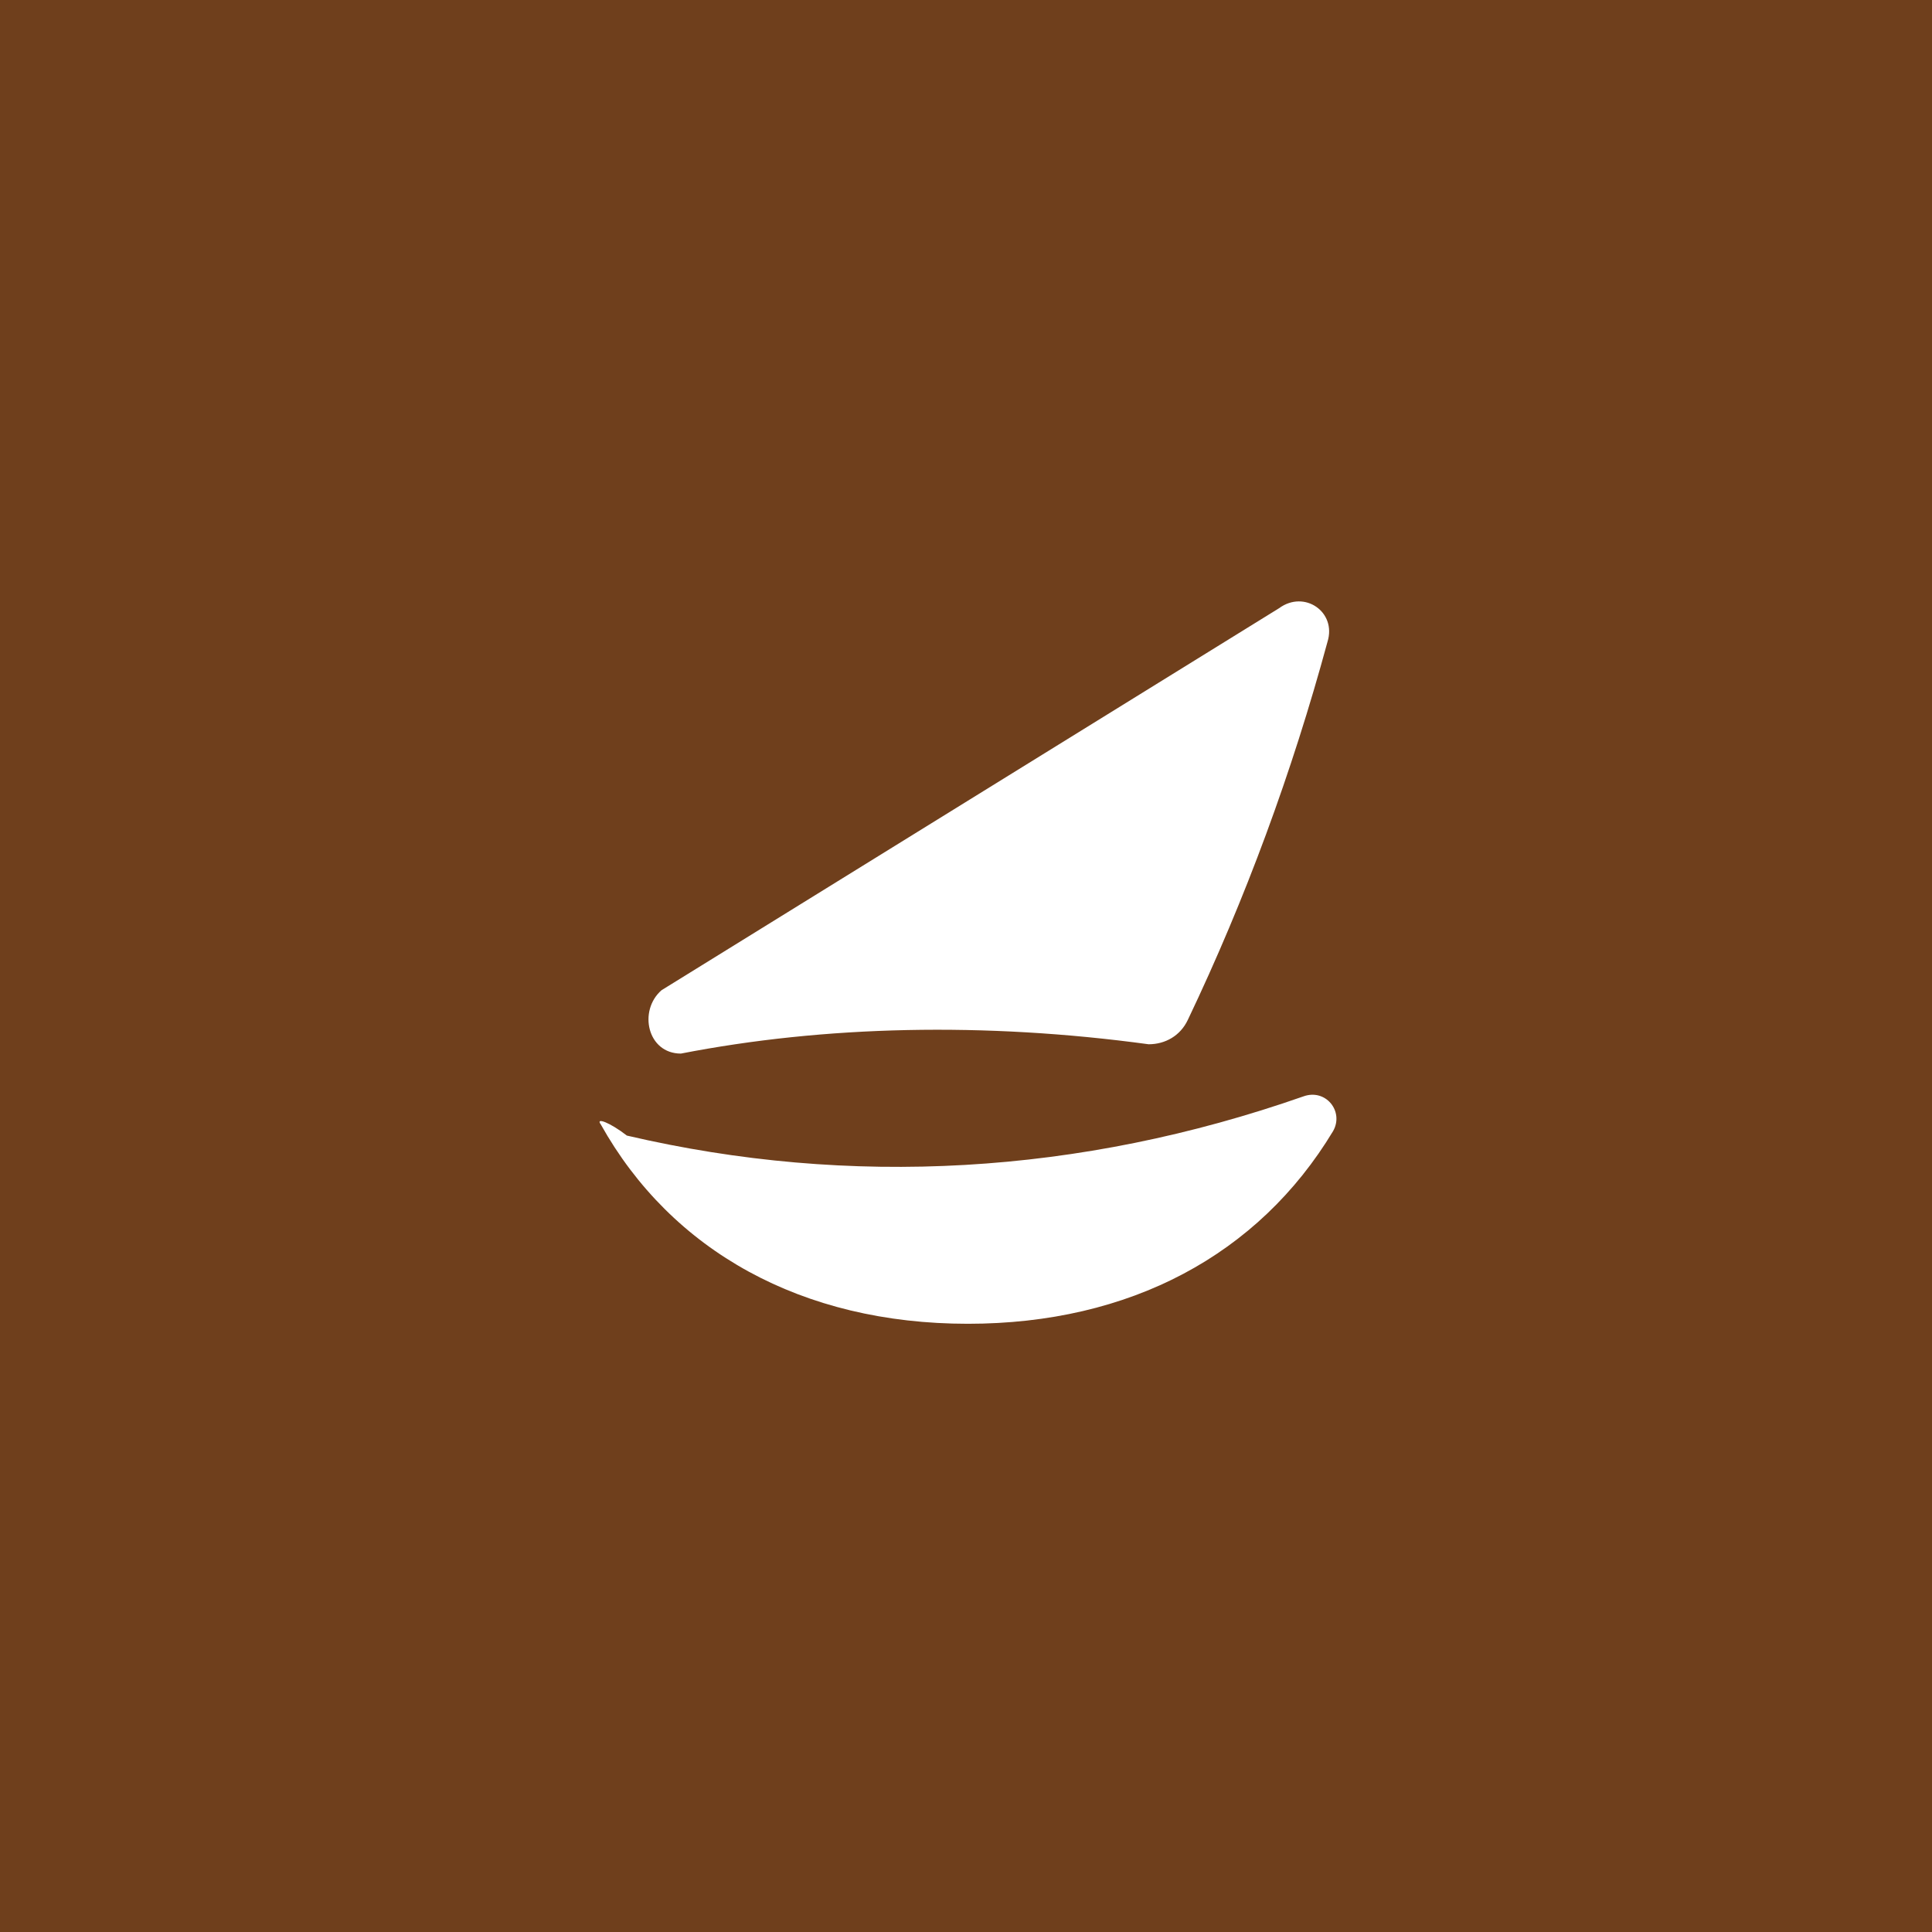
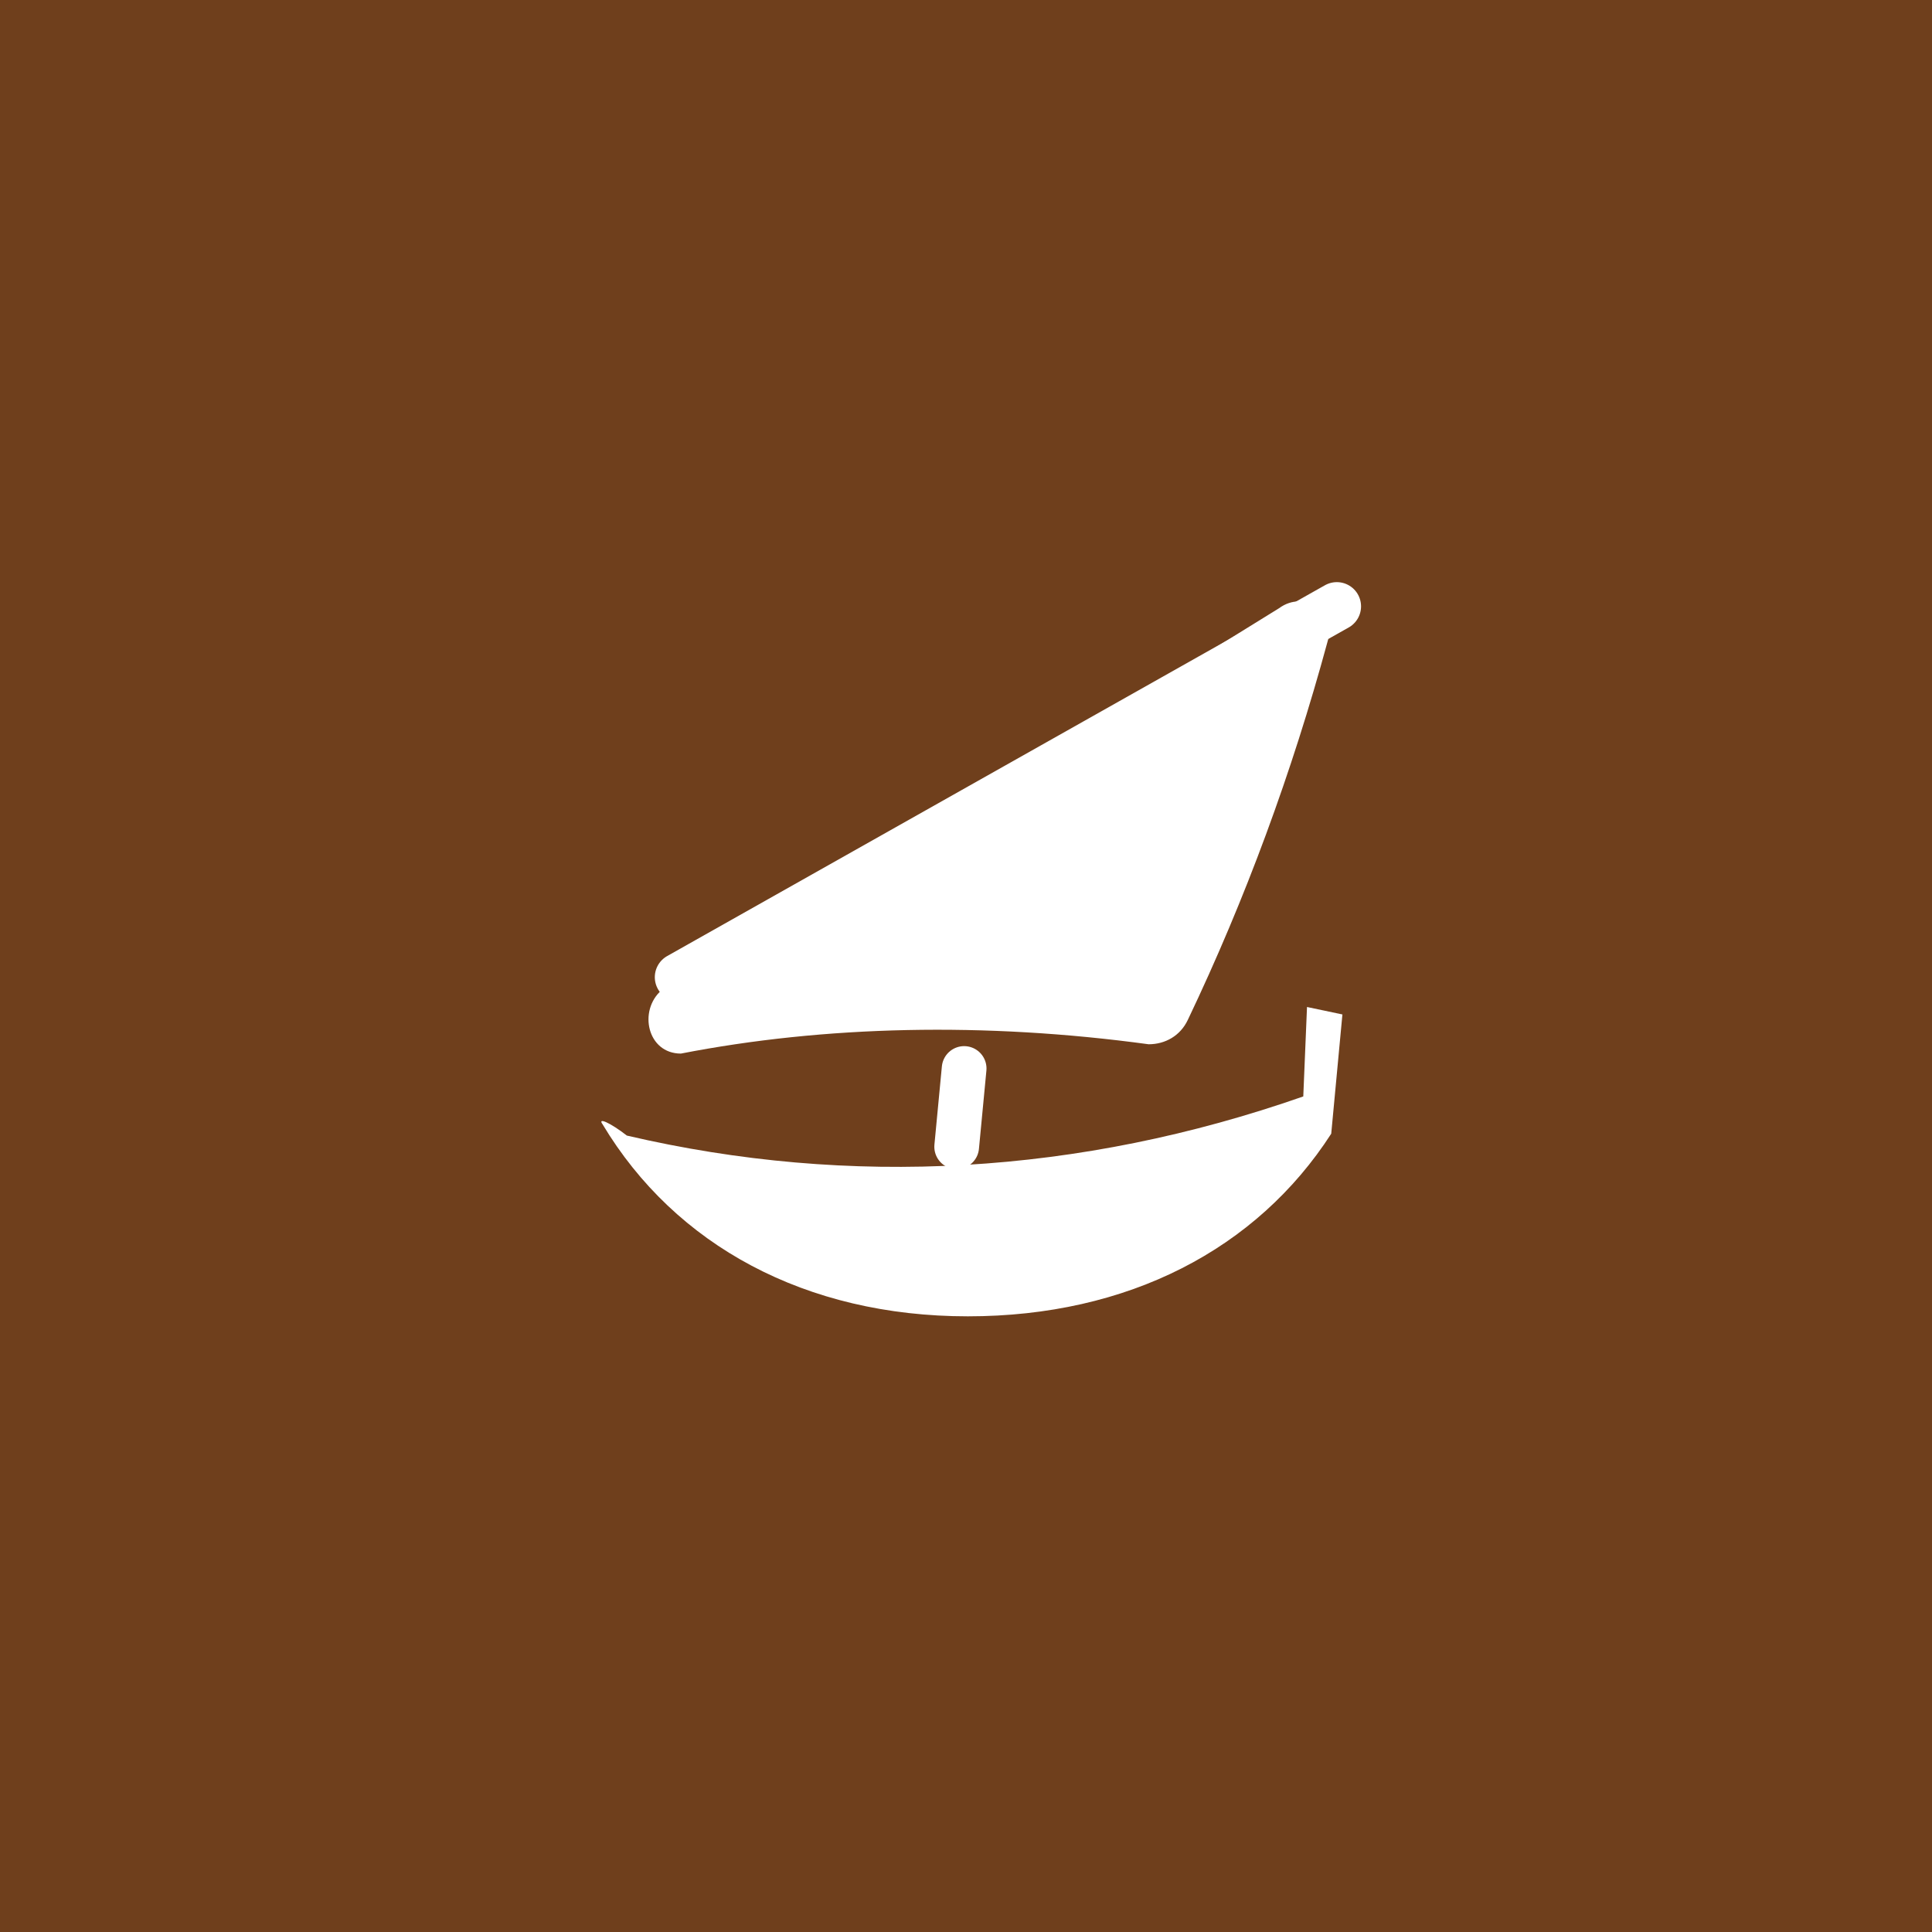
<svg xmlns="http://www.w3.org/2000/svg" width="1080" height="1080" viewBox="0 0 1080 1080" role="img">
  <rect width="1080" height="1080" fill="#6f3f1c" />
  <svg x="290.0" y="290.0" width="500" height="500" viewBox="0 0 24 24" fill="none" stroke="#ffffff" stroke-width="1.7" stroke-linecap="round" stroke-linejoin="round" color="#ffffff">
    <path fill="currentColor" stroke="none" d="M20.4 2.4C21.08 1.9 21.95 2.5 21.7 3.3 20.75 6.8 19.5 10.2 17.95 13.45 17.75 13.87 17.35 14.1 16.9 14.1 12.5 13.5 8.2 13.6 4.35 14.35 3.45 14.35 3.2 13.2 3.83 12.65Z" />
-     <path fill="currentColor" stroke="none" d="M2.9 16.55C8.9 17.95 15.05 17.6 21.05 15.5 21.65 15.28 22.15 15.9 21.85 16.43 19.85 19.75 16.4 21.6 12.05 21.6 7.6 21.6 4.1 19.65 2.2 16.25 2.05 16.05 2.45 16.2 2.9 16.55Z" />
+     <path fill="none" stroke="currentColor" stroke-width="1.3" stroke-linecap="round" d="M4.3 12.3 21.95 2.35" />
+     <path fill="none" stroke="currentColor" stroke-width="1.2" stroke-linecap="round" d="M11.75 16.85 11.95 14.75" />
+     <path fill="currentColor" stroke="none" d="M2.9 16.55C8.9 17.95 15.05 17.6 21.05 15.5L21.15 13.1 22.1 13.3 21.8 16.5C19.8 19.6 16.35 21.4 12.05 21.4 7.7 21.4 4.2 19.5 2.25 16.25 2.1 16.05 2.45 16.2 2.9 16.55Z" />
  </svg>
</svg>
